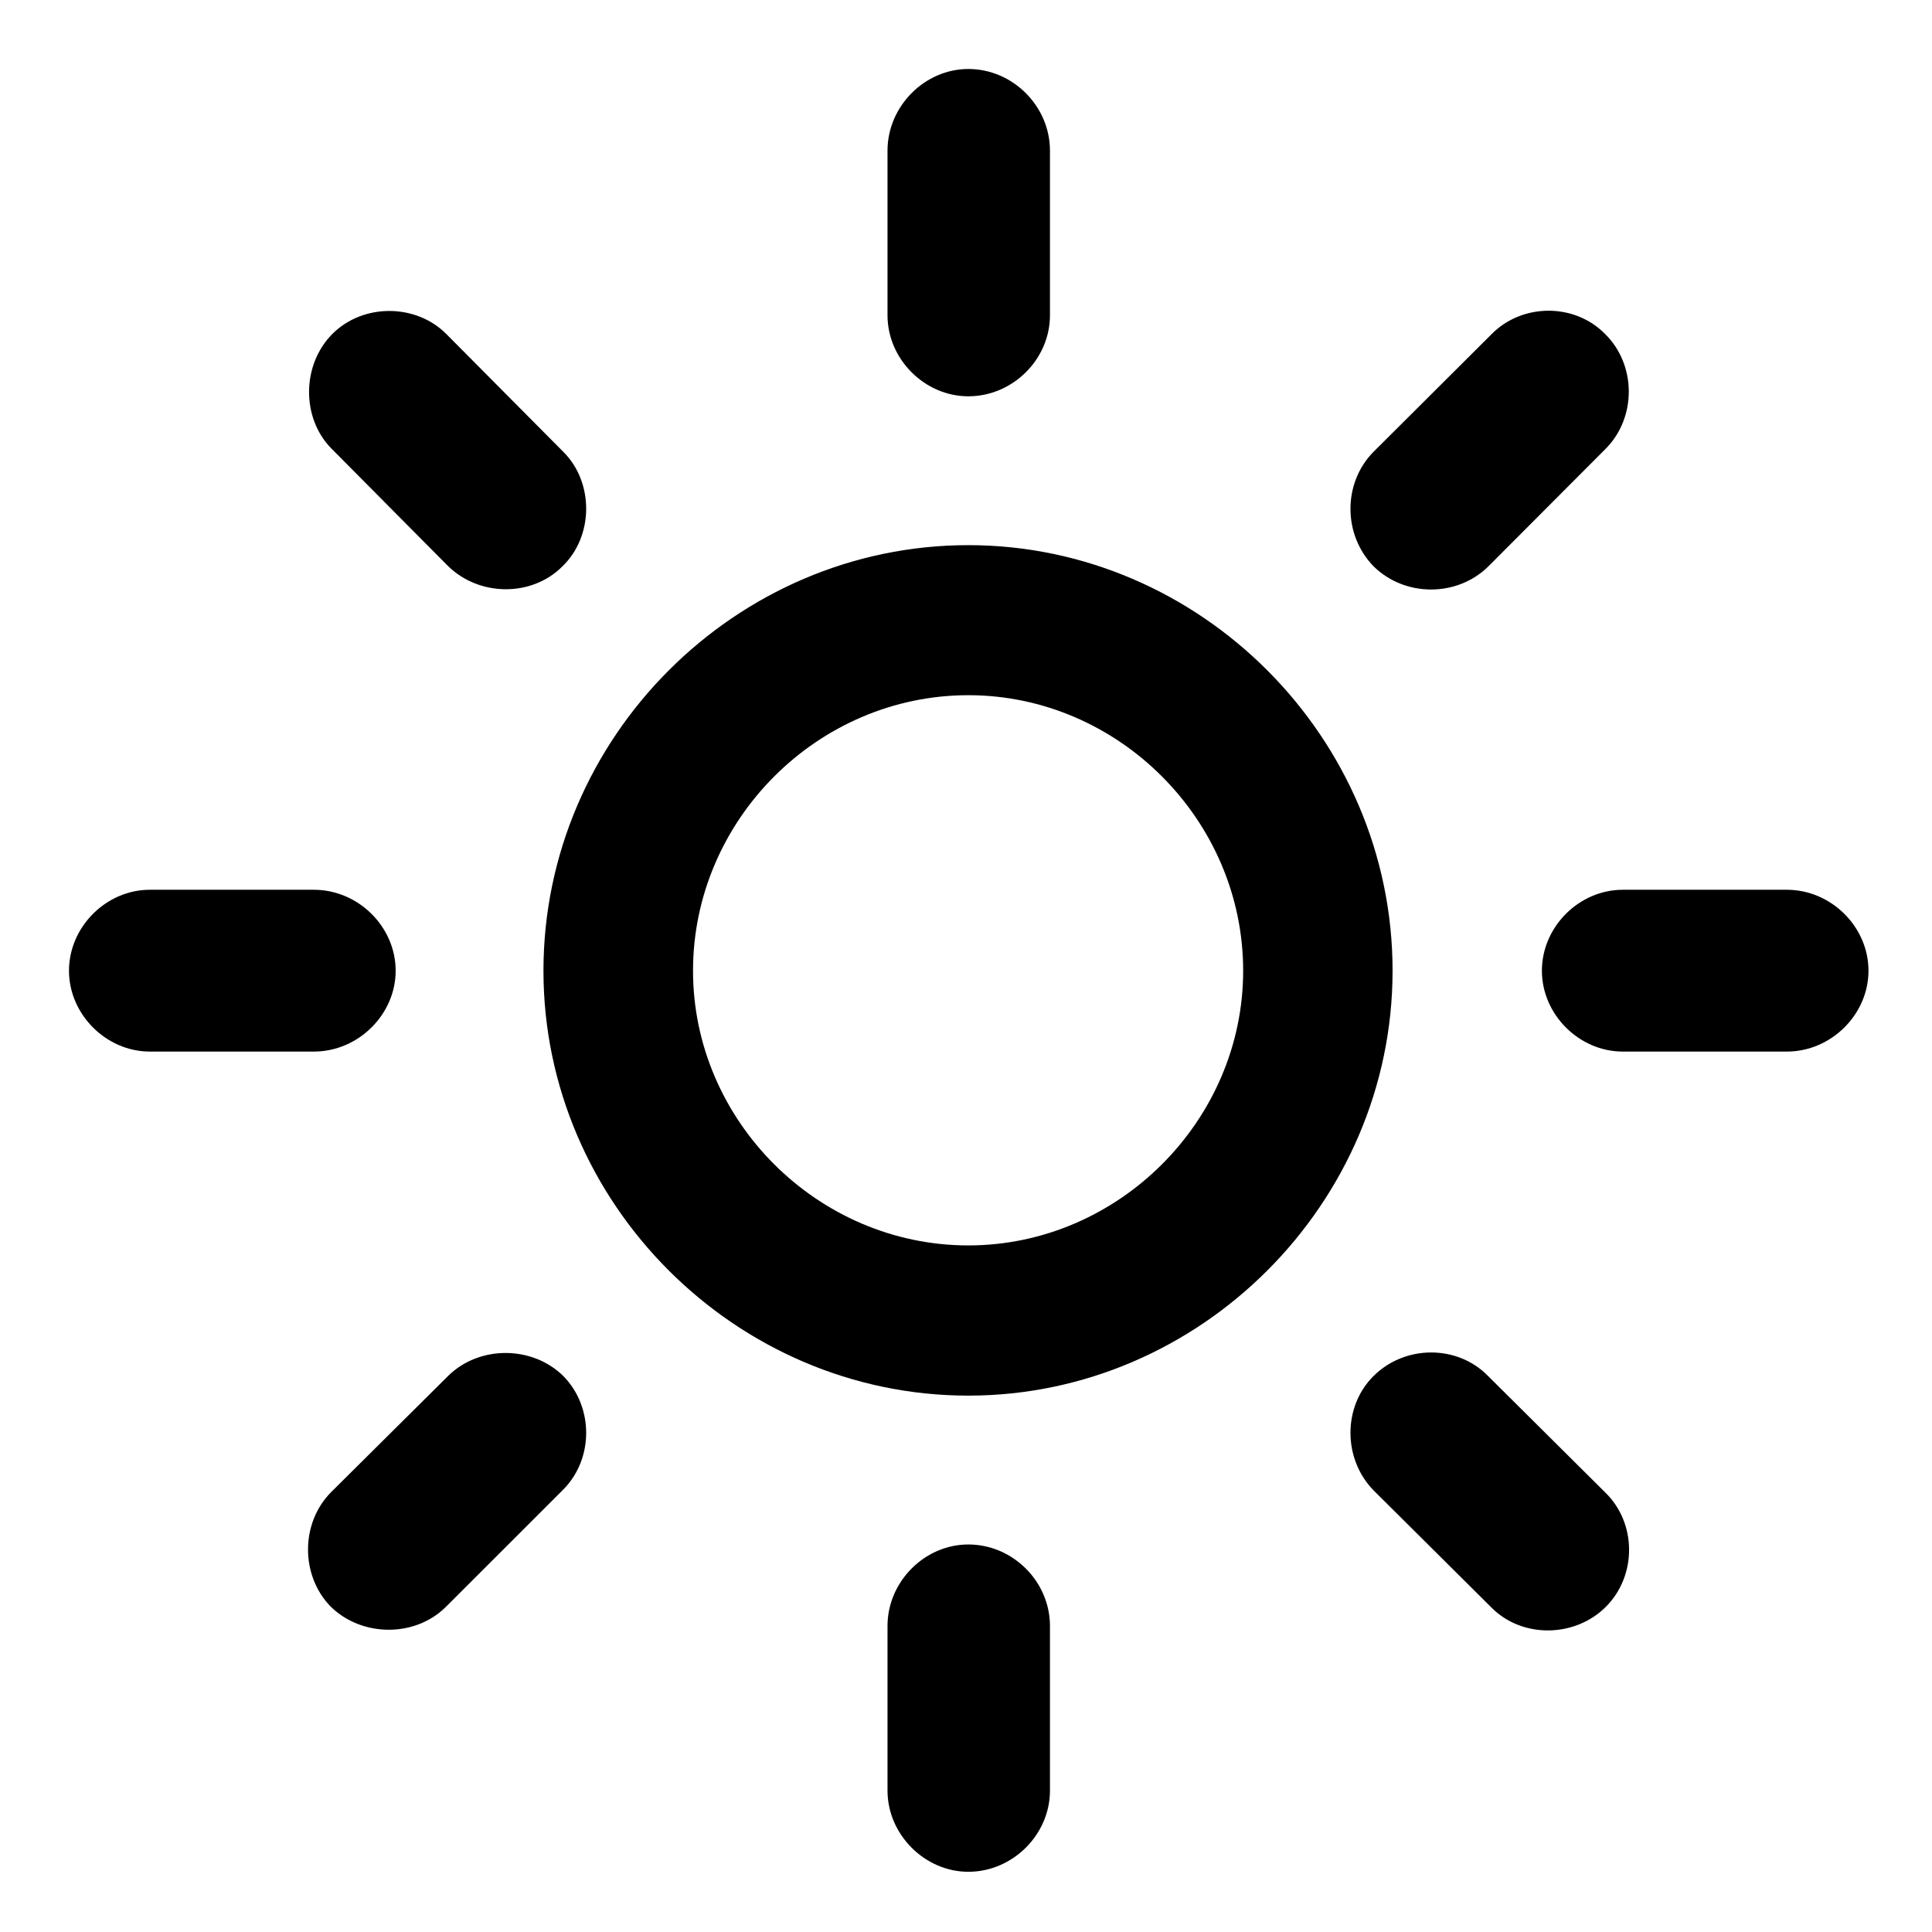
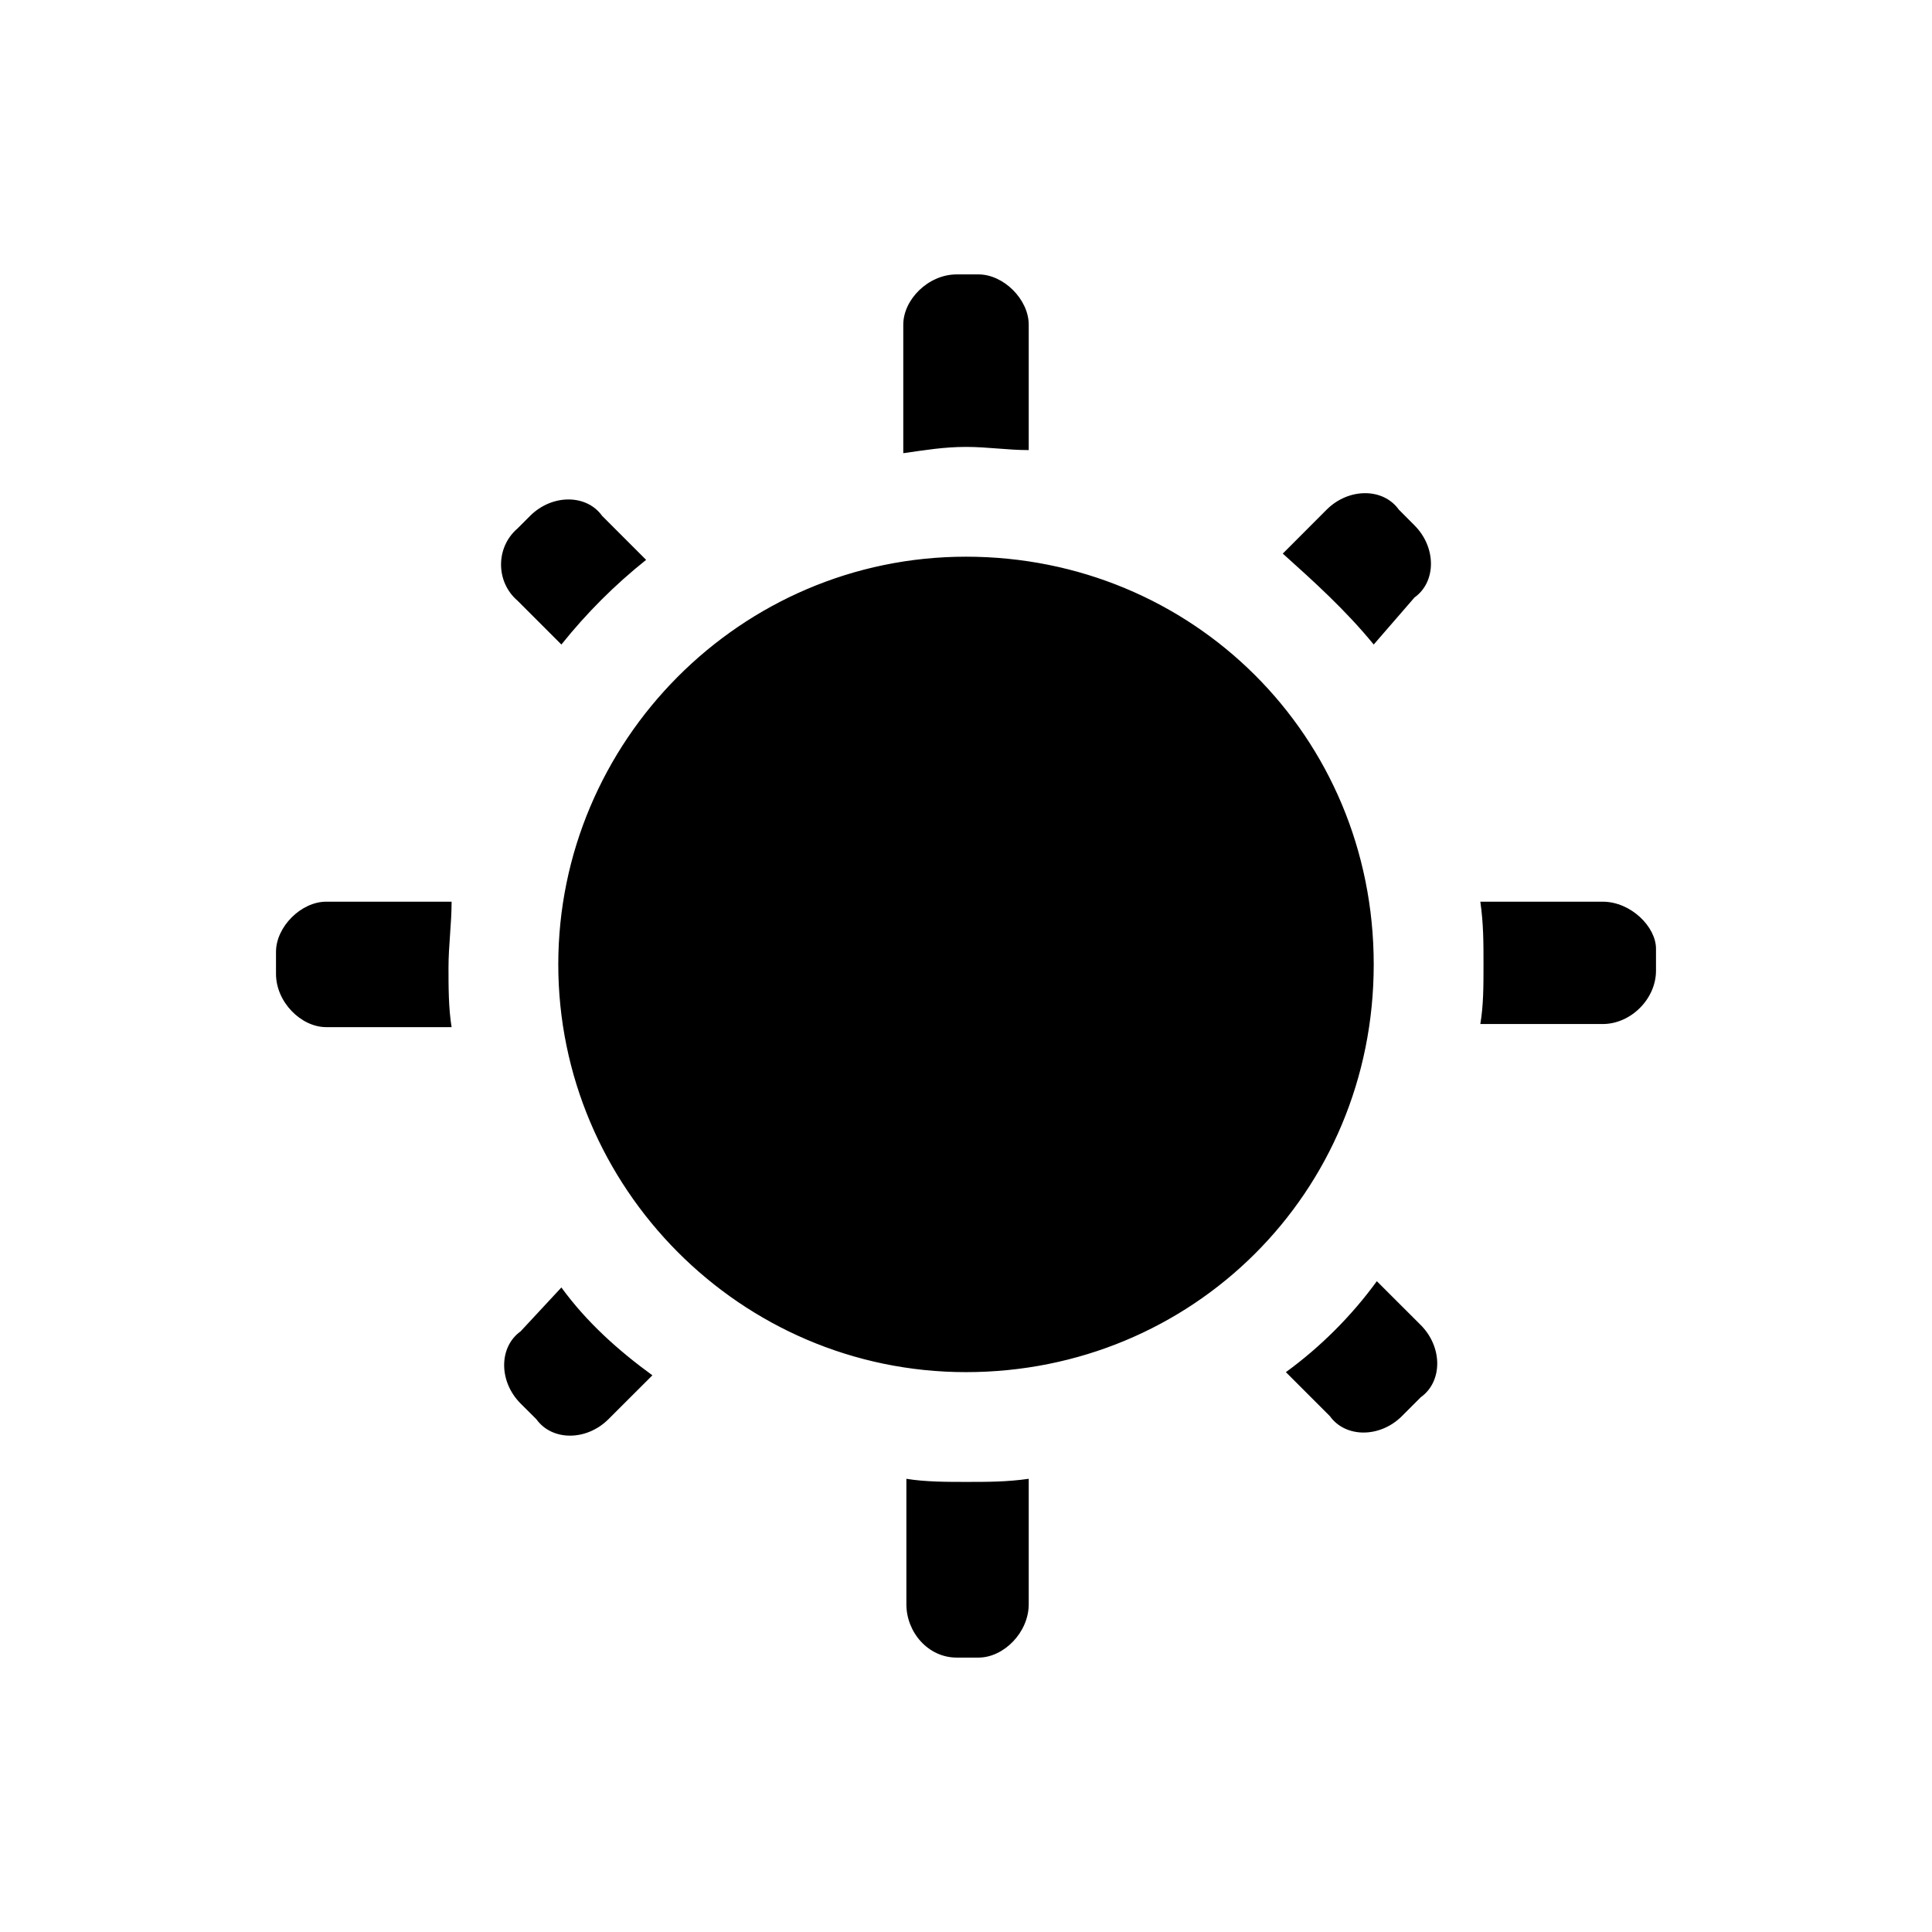
- <svg xmlns="http://www.w3.org/2000/svg" width="24" height="24" viewBox="0 0 24 24" fill="none">
-   <path d="M12.029 17.337C14.91 17.337 17.299 14.948 17.299 12.059C17.299 9.161 14.91 6.772 12.029 6.772C9.14 6.772 6.751 9.161 6.751 12.059C6.751 14.948 9.14 17.337 12.029 17.337ZM12.029 15.471C10.158 15.471 8.609 13.921 8.609 12.059C8.609 10.187 10.158 8.636 12.029 8.636C13.892 8.636 15.443 10.187 15.443 12.059C15.443 13.921 13.892 15.471 12.029 15.471ZM13.043 1.871C13.043 1.32 12.582 0.857 12.029 0.857C11.487 0.857 11.025 1.32 11.025 1.871V3.917C11.025 4.462 11.487 4.923 12.029 4.923C12.582 4.923 13.043 4.462 13.043 3.917V1.871ZM17.06 5.615C16.68 6.002 16.681 6.645 17.065 7.037C17.452 7.417 18.103 7.422 18.494 7.031L19.943 5.578C20.332 5.191 20.33 4.532 19.938 4.148C19.558 3.761 18.906 3.765 18.526 4.154L17.06 5.615ZM22.197 13.063C22.748 13.063 23.211 12.601 23.211 12.059C23.211 11.514 22.748 11.053 22.197 11.053H20.159C19.615 11.053 19.154 11.514 19.154 12.059C19.154 12.601 19.615 13.063 20.159 13.063H22.197ZM18.482 17.09C18.101 16.702 17.45 16.705 17.06 17.096C16.68 17.476 16.681 18.125 17.065 18.516L18.533 19.975C18.914 20.354 19.565 20.344 19.949 19.96C20.335 19.573 20.334 18.922 19.941 18.54L18.482 17.09ZM13.043 20.198C13.043 19.647 12.582 19.186 12.029 19.186C11.487 19.186 11.025 19.647 11.025 20.198V22.244C11.025 22.788 11.487 23.252 12.029 23.252C12.582 23.252 13.043 22.788 13.043 22.244V20.198ZM4.117 18.532C3.733 18.914 3.731 19.565 4.102 19.952C4.486 20.335 5.145 20.346 5.533 19.967L6.985 18.516C7.377 18.134 7.379 17.484 7 17.096C6.616 16.714 5.957 16.71 5.569 17.09L4.117 18.532ZM1.861 11.053C1.319 11.053 0.857 11.514 0.857 12.059C0.857 12.601 1.319 13.063 1.861 13.063H3.899C4.452 13.063 4.915 12.601 4.915 12.059C4.915 11.514 4.452 11.053 3.899 11.053H1.861ZM5.565 7.031C5.955 7.413 6.606 7.417 6.985 7.037C7.377 6.661 7.379 5.994 7 5.615L5.549 4.154C5.177 3.773 4.517 3.761 4.129 4.148C3.747 4.532 3.743 5.191 4.115 5.57L5.565 7.031Z" fill="currentColor" />
+ <svg xmlns="http://www.w3.org/2000/svg" width="28" height="28" viewBox="0 0 28 28" fill="none">
+   <path d="M14 19.886C10.727 19.886 8.091 17.204 8.091 13.977C8.091 10.75 10.727 8.068 14 8.068C17.273 8.068 19.909 10.659 19.909 13.977C19.909 17.295 17.273 19.886 14 19.886ZM14 19.886C10.727 19.886 8.091 17.204 8.091 13.977C8.091 10.75 10.727 8.068 14 8.068C17.273 8.068 19.909 10.659 19.909 13.977C19.909 17.295 17.273 19.886 14 19.886ZM6.5 14.023C6.5 13.977 6.5 13.977 6.5 14.023C6.5 13.704 6.545 13.386 6.545 13.068H4.727C4.364 13.068 4 13.432 4 13.795V14.114C4 14.523 4.364 14.886 4.727 14.886H6.545C6.5 14.614 6.5 14.295 6.5 14.023ZM8.136 9.341C8.5 8.886 8.909 8.477 9.364 8.114L8.727 7.477C8.5 7.159 8 7.159 7.682 7.477L7.5 7.659C7.182 7.932 7.182 8.432 7.5 8.705L8.136 9.341ZM19.909 9.341L20.5 8.659C20.818 8.432 20.818 7.932 20.5 7.614L20.273 7.386C20.046 7.068 19.546 7.068 19.227 7.386L18.591 8.023C19.046 8.432 19.5 8.841 19.909 9.341ZM14 6.477C14.318 6.477 14.591 6.523 14.909 6.523V4.705C14.909 4.341 14.546 3.977 14.182 3.977H13.864C13.454 3.977 13.091 4.341 13.091 4.705V6.568C13.409 6.523 13.682 6.477 14 6.477ZM23.227 13.068H21.454C21.5 13.386 21.5 13.659 21.5 13.977C21.5 14.295 21.5 14.568 21.454 14.841H23.227C23.636 14.841 24 14.477 24 14.068V13.75C24 13.432 23.636 13.068 23.227 13.068ZM8.136 18.659L7.545 19.295C7.227 19.523 7.227 20.023 7.545 20.341L7.773 20.568C8 20.886 8.5 20.886 8.818 20.568L9.455 19.932C8.955 19.568 8.5 19.159 8.136 18.659ZM19.954 18.568C19.591 19.068 19.136 19.523 18.636 19.886L19.273 20.523C19.5 20.841 20 20.841 20.318 20.523L20.591 20.25C20.909 20.023 20.909 19.523 20.591 19.204L19.954 18.568ZM14 21.477C13.727 21.477 13.409 21.477 13.136 21.432V23.25C13.136 23.659 13.454 24.023 13.864 24.023H14.182C14.546 24.023 14.909 23.659 14.909 23.25V21.432C14.591 21.477 14.318 21.477 14 21.477Z" fill="currentColor" />
</svg>
